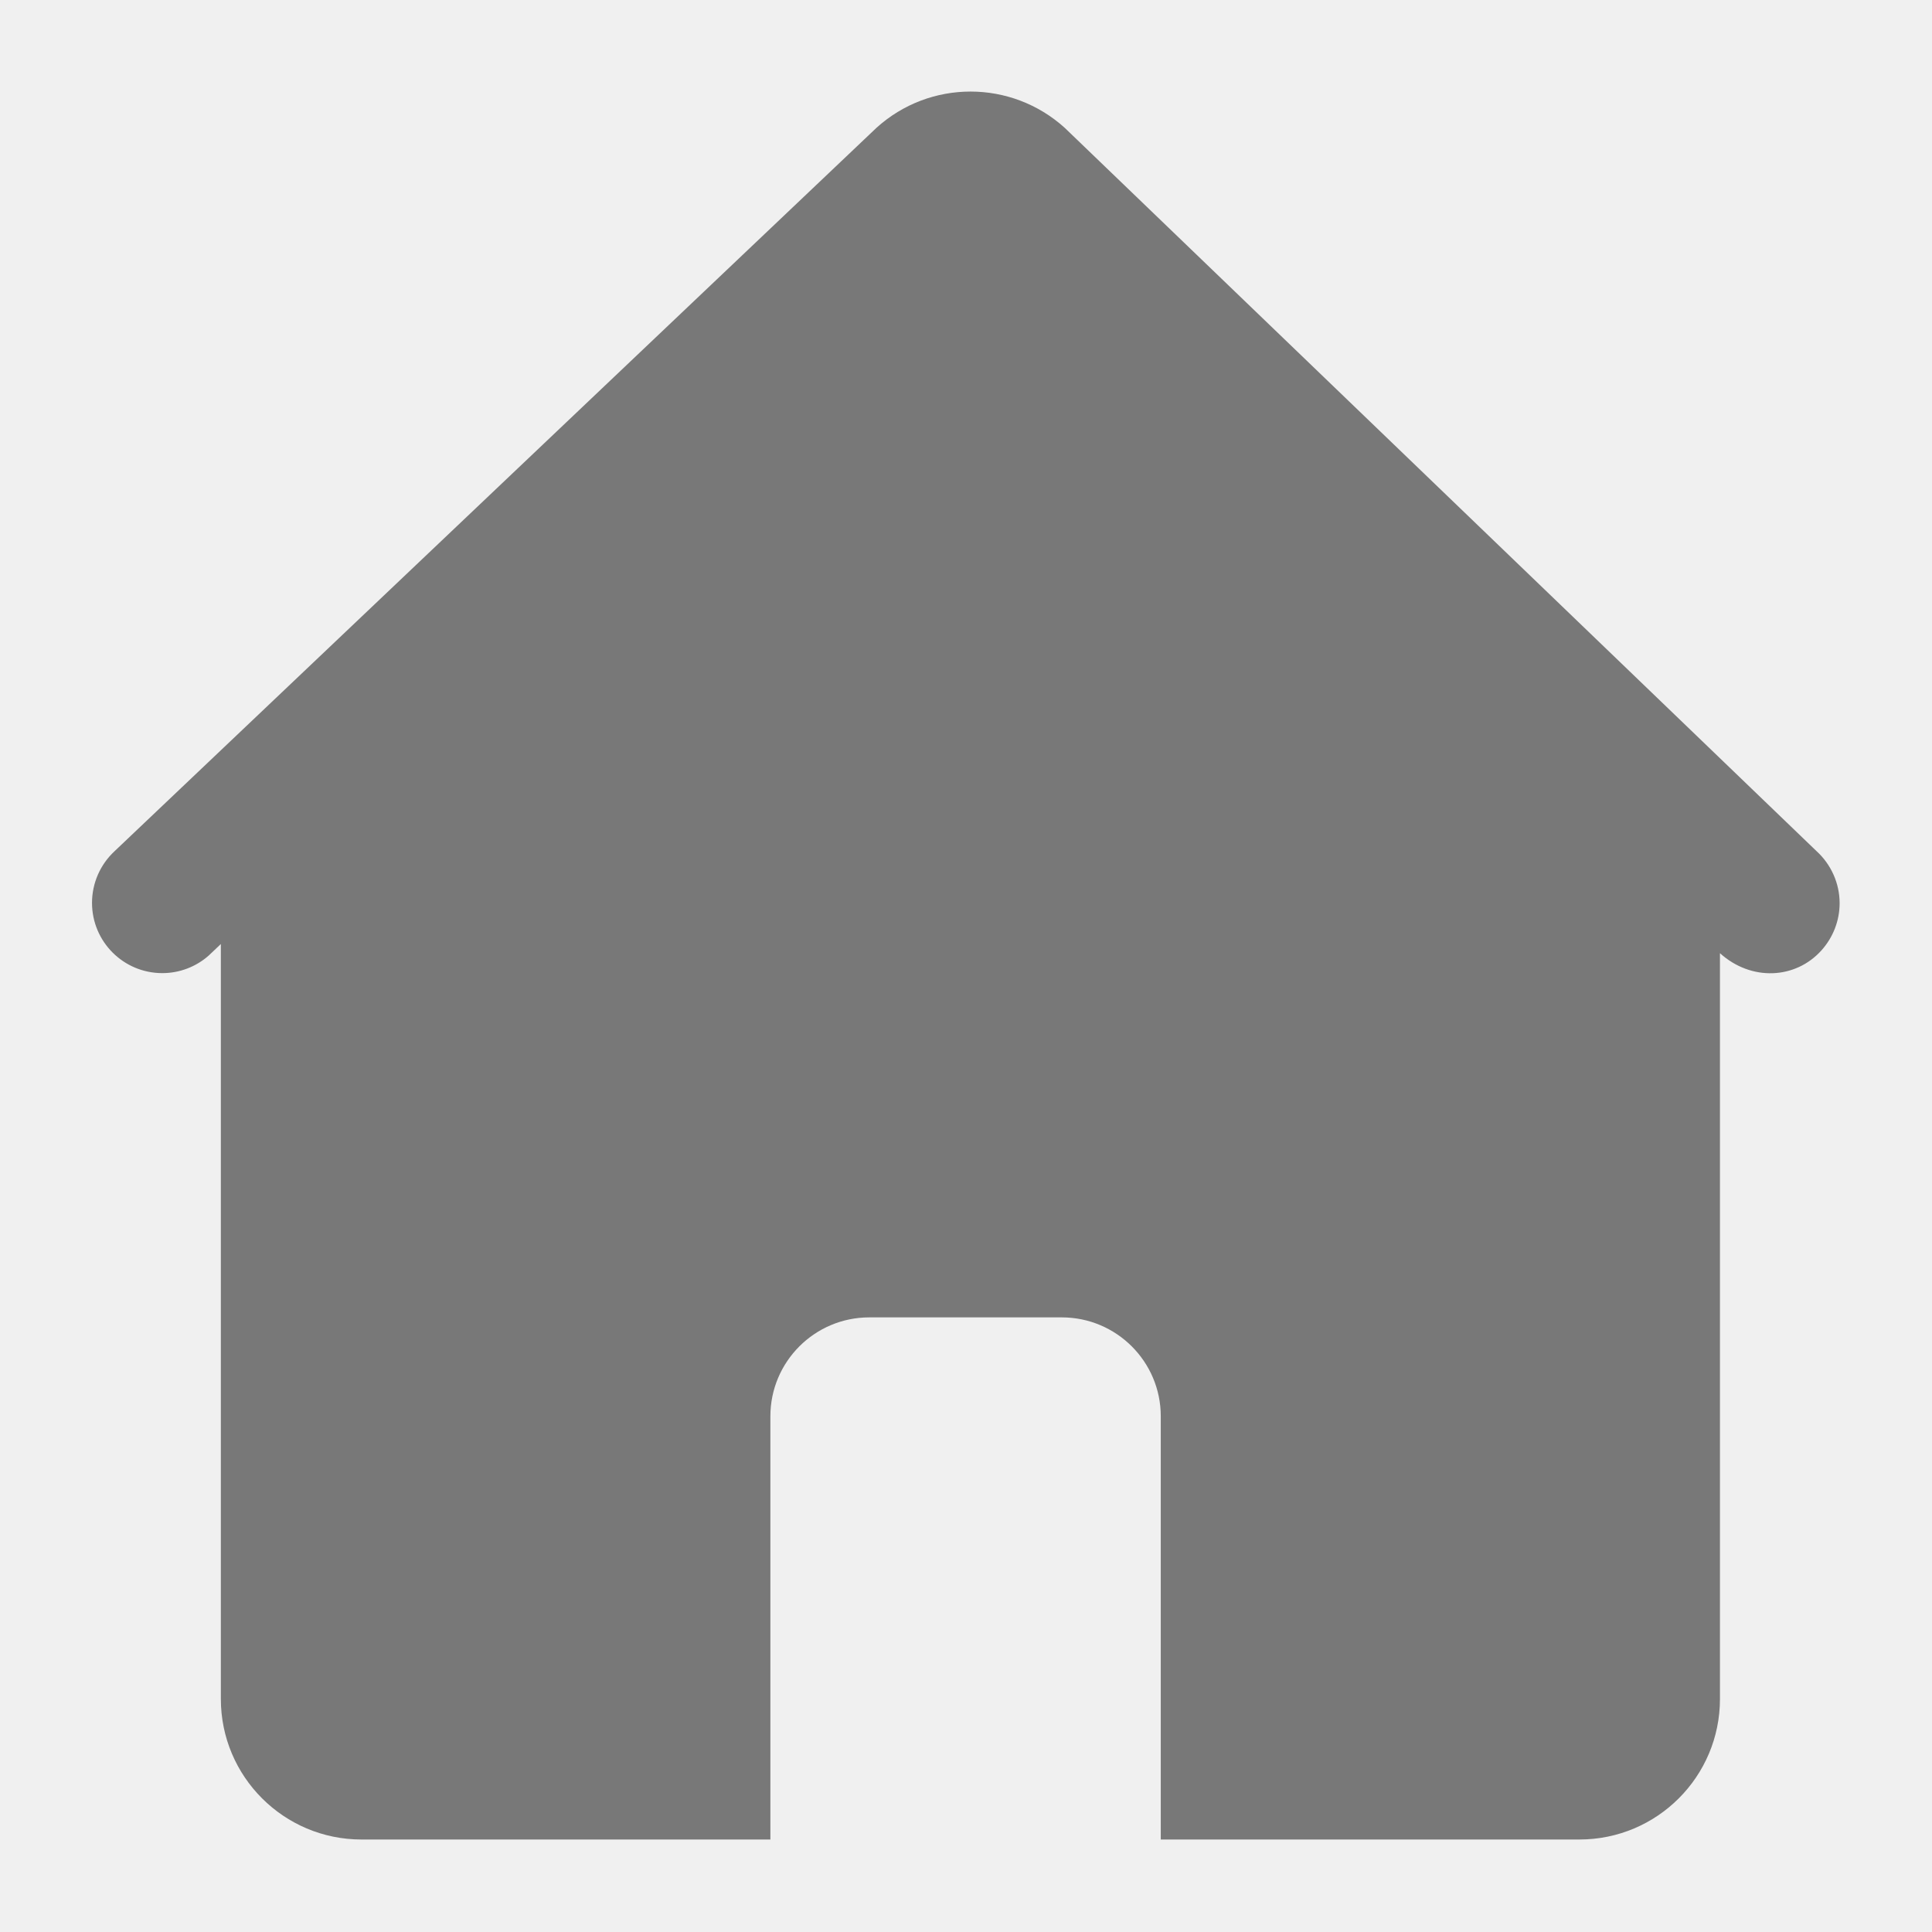
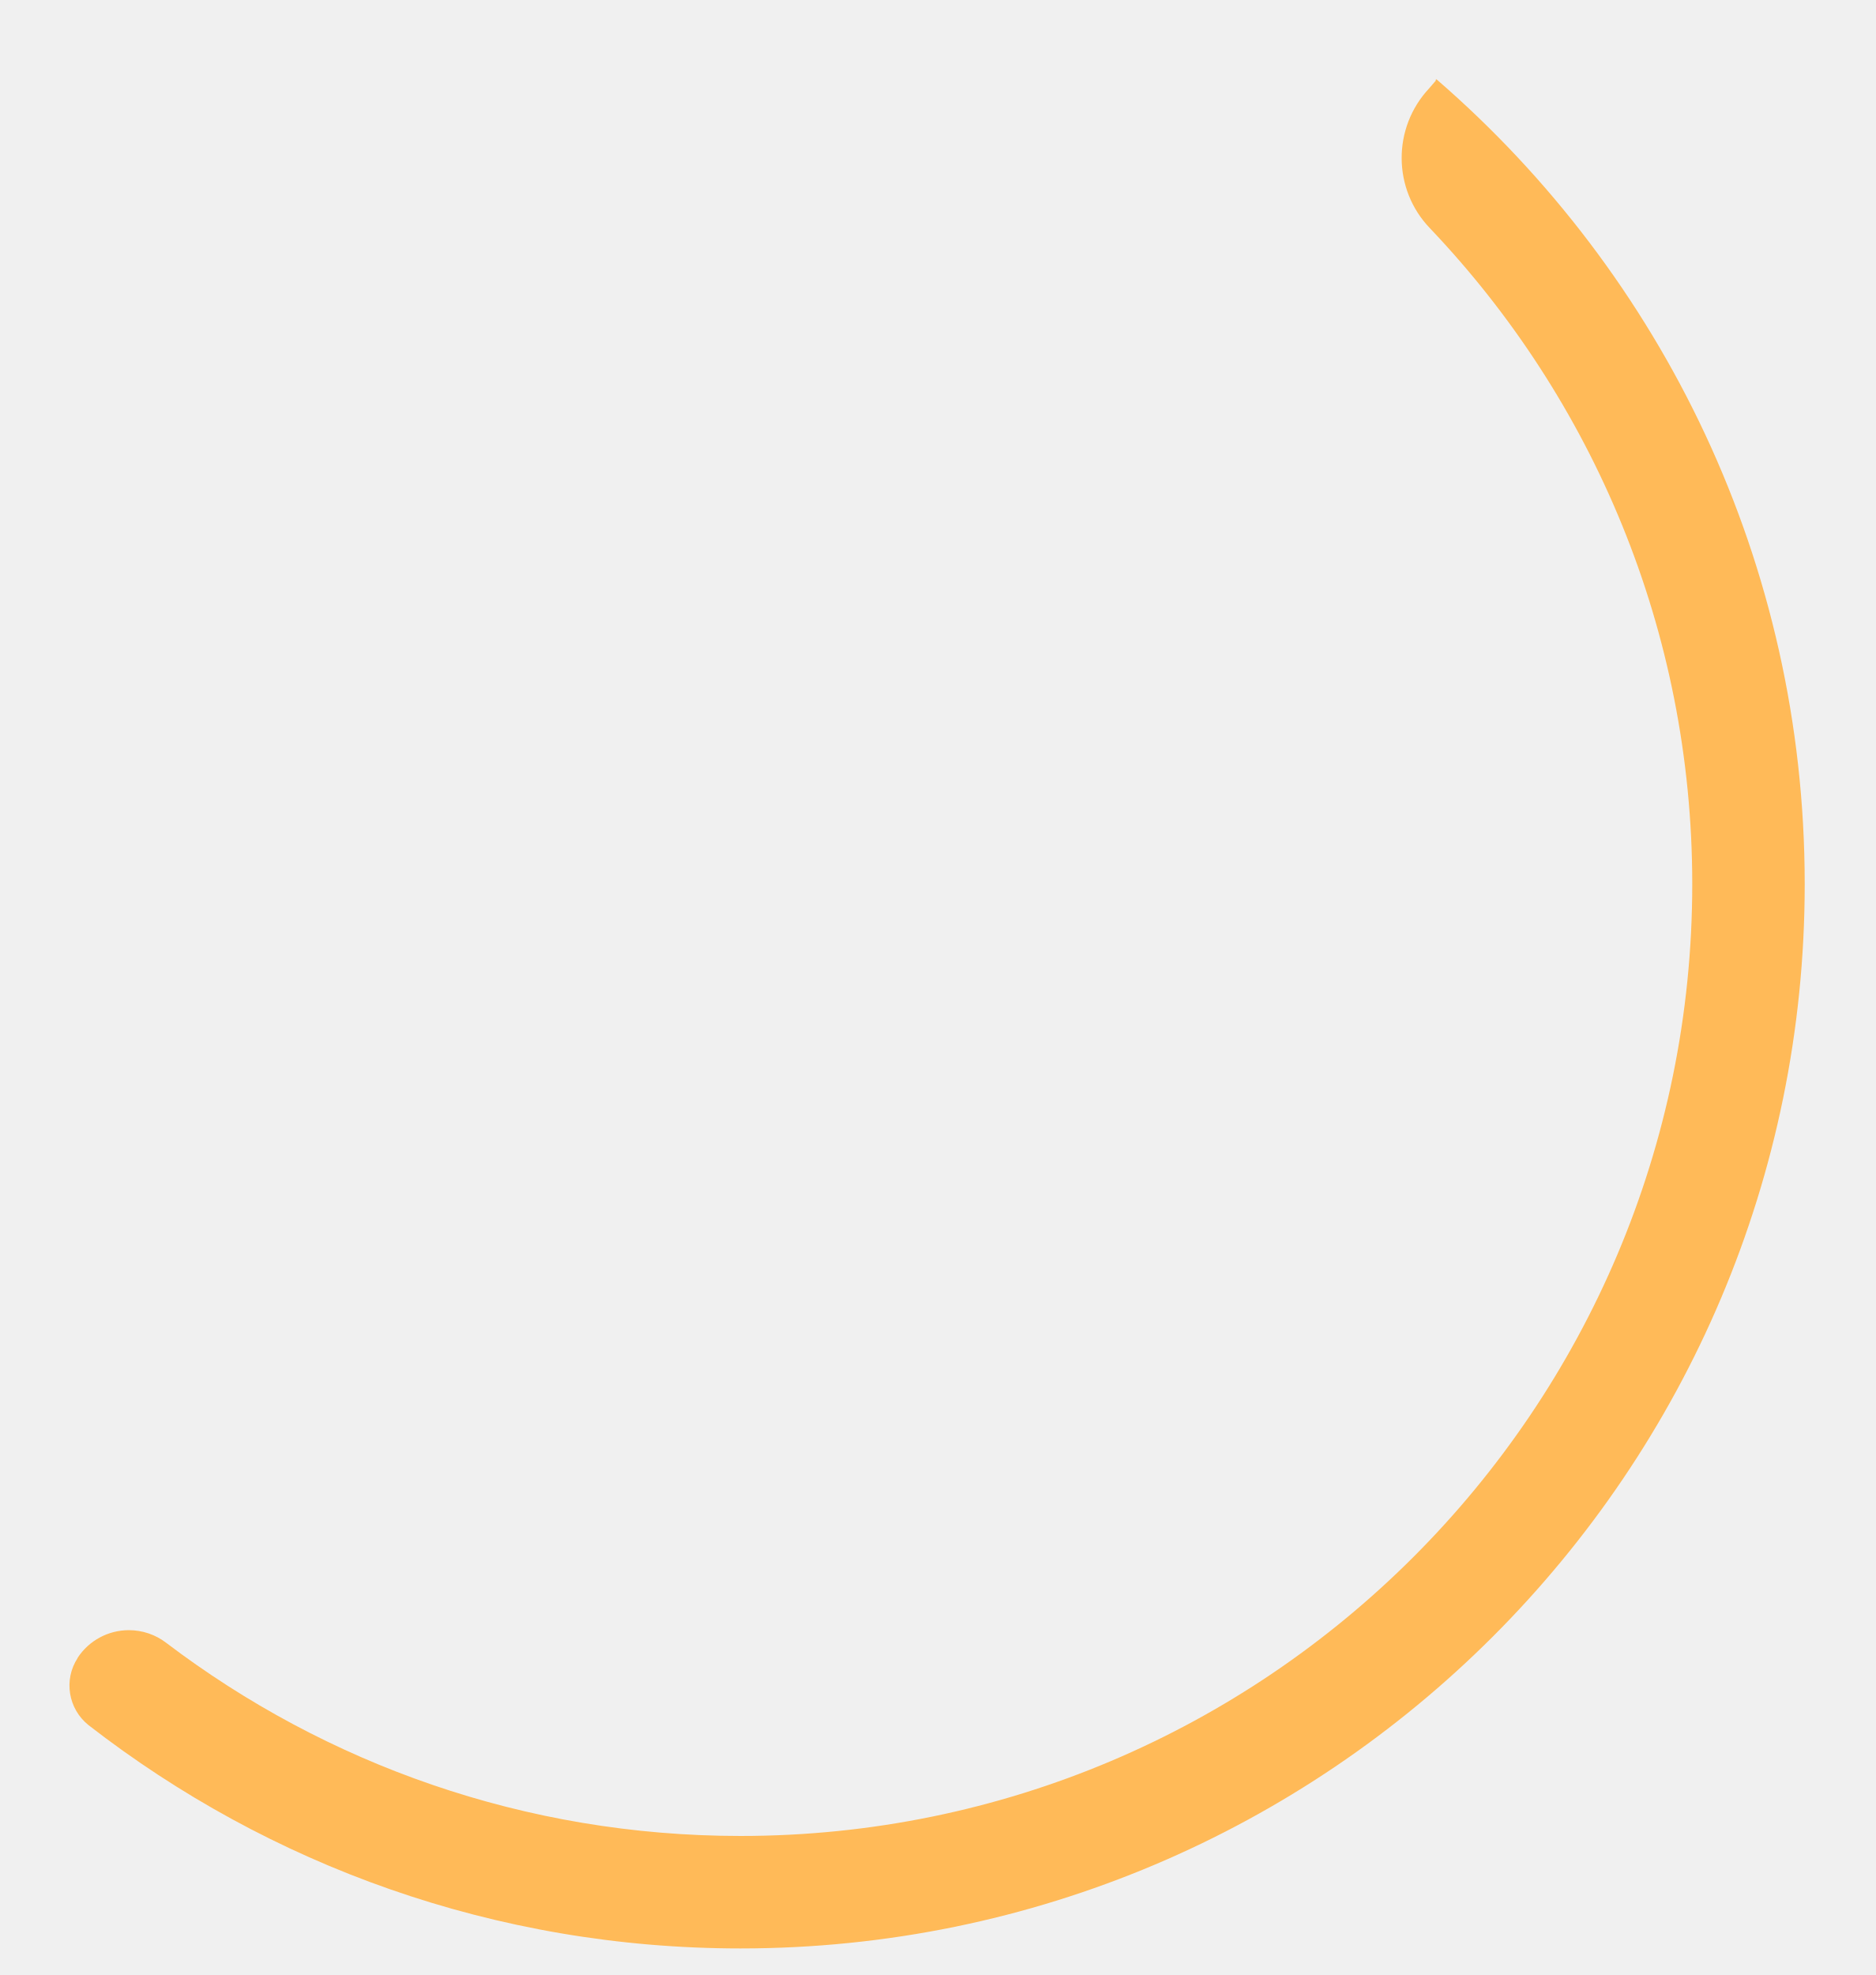
- <svg xmlns="http://www.w3.org/2000/svg" version="1.1" width="16px" height="16px">
+ <svg xmlns="http://www.w3.org/2000/svg" version="1.1" width="19px" height="20px">
  <defs>
    <pattern id="BGPattern" patternUnits="userSpaceOnUse" alignment="0 0" imageRepeat="None" />
-     <mask fill="white" id="Clip2387">
-       <path d="M 8.818 1.059  C 8.375 0.658  7.7 0.658  7.258 1.059  L 0.95 7.048  C 0.83 7.159  0.762 7.314  0.762 7.477  C 0.762 7.798  1.022 8.059  1.344 8.059  C 1.486 8.059  1.623 8.007  1.729 7.913  L 1.829 7.818  L 1.829 14.069  C 1.829 14.069  1.829 14.07  1.829 14.07  C 1.829 14.713  2.351 15.234  2.993 15.234  L 6.38 15.234  L 6.38 11.73  C 6.38 11.73  6.38 11.73  6.38 11.729  C 6.38 11.277  6.747 10.91  7.199 10.91  L 8.793 10.91  C 9.246 10.91  9.613 11.277  9.613 11.729  C 9.613 11.73  9.613 11.73  9.613 11.73  L 9.613 15.234  L 13.08 15.234  C 13.723 15.234  14.244 14.713  14.244 14.07  C 14.244 14.07  14.244 14.069  14.244 14.069  L 14.244 7.894  C 14.503 8.128  14.87 8.11  15.085 7.87  C 15.181 7.763  15.235 7.624  15.235 7.48  C 15.235 7.316  15.165 7.159  15.043 7.048  L 8.818 1.059  Z " fill-rule="evenodd" />
+     <mask fill="white" id="Clip46">
+       <path d="M 17.139 8.953  C 17.139 6.38  16.128 4.041  14.483 2.312  C 14.103 1.917  14.1 1.294  14.475 0.894  C 14.517 0.844  14.541 0.818  14.541 0.818  L 14.541 0.813  C 14.539 0.811  14.54 0.807  14.543 0.805  C 14.545 0.803  14.548 0.803  14.551 0.805  C 16.834 2.781  18.278 5.7  18.278 8.953  C 18.278 14.902  13.448 19.731  7.5 19.731  C 5.013 19.731  2.722 18.887  0.897 17.47  C 0.69 17.305  0.642 17.01  0.787 16.789  L 0.786 16.788  C 0.901 16.613  1.096 16.508  1.305 16.508  C 1.442 16.508  1.575 16.553  1.683 16.636  C 3.3 17.863  5.316 18.592  7.5 18.592  C 12.82 18.592  17.139 14.273  17.139 8.953  Z " fill-rule="evenodd" />
    </mask>
  </defs>
-   <g transform="matrix(1 0 0 1 -35 -646 )">
-     <path d="M 8.818 1.059  C 8.375 0.658  7.7 0.658  7.258 1.059  L 0.95 7.048  C 0.83 7.159  0.762 7.314  0.762 7.477  C 0.762 7.798  1.022 8.059  1.344 8.059  C 1.486 8.059  1.623 8.007  1.729 7.913  L 1.829 7.818  L 1.829 14.069  C 1.829 14.069  1.829 14.07  1.829 14.07  C 1.829 14.713  2.351 15.234  2.993 15.234  L 6.38 15.234  L 6.38 11.73  C 6.38 11.73  6.38 11.73  6.38 11.729  C 6.38 11.277  6.747 10.91  7.199 10.91  L 8.793 10.91  C 9.246 10.91  9.613 11.277  9.613 11.729  C 9.613 11.73  9.613 11.73  9.613 11.73  L 9.613 15.234  L 13.08 15.234  C 13.723 15.234  14.244 14.713  14.244 14.07  C 14.244 14.07  14.244 14.069  14.244 14.069  L 14.244 7.894  C 14.503 8.128  14.87 8.11  15.085 7.87  C 15.181 7.763  15.235 7.624  15.235 7.48  C 15.235 7.316  15.165 7.159  15.043 7.048  L 8.818 1.059  Z " fill-rule="nonzero" fill="rgba(0, 0, 0, 0.498)" stroke="none" transform="matrix(1 0 0 1 35 646 )" class="fill" />
-     <path d="M 8.818 1.059  C 8.375 0.658  7.7 0.658  7.258 1.059  L 0.95 7.048  C 0.83 7.159  0.762 7.314  0.762 7.477  C 0.762 7.798  1.022 8.059  1.344 8.059  C 1.486 8.059  1.623 8.007  1.729 7.913  L 1.829 7.818  L 1.829 14.069  C 1.829 14.069  1.829 14.07  1.829 14.07  C 1.829 14.713  2.351 15.234  2.993 15.234  L 6.38 15.234  L 6.38 11.73  C 6.38 11.73  6.38 11.73  6.38 11.729  C 6.38 11.277  6.747 10.91  7.199 10.91  L 8.793 10.91  C 9.246 10.91  9.613 11.277  9.613 11.729  C 9.613 11.73  9.613 11.73  9.613 11.73  L 9.613 15.234  L 13.08 15.234  C 13.723 15.234  14.244 14.713  14.244 14.07  C 14.244 14.07  14.244 14.069  14.244 14.069  L 14.244 7.894  C 14.503 8.128  14.87 8.11  15.085 7.87  C 15.181 7.763  15.235 7.624  15.235 7.48  C 15.235 7.316  15.165 7.159  15.043 7.048  L 8.818 1.059  Z " stroke-width="0" stroke-dasharray="0" stroke="rgba(255, 255, 255, 0)" fill="none" transform="matrix(1 0 0 1 35 646 )" class="stroke" mask="url(#Clip2387)" />
+   <g transform="matrix(1 0 0 1 -42 -219 )">
+     <path d="M 17.139 8.953  C 17.139 6.38  16.128 4.041  14.483 2.312  C 14.103 1.917  14.1 1.294  14.475 0.894  C 14.517 0.844  14.541 0.818  14.541 0.818  L 14.541 0.813  C 14.539 0.811  14.54 0.807  14.543 0.805  C 14.545 0.803  14.548 0.803  14.551 0.805  C 16.834 2.781  18.278 5.7  18.278 8.953  C 18.278 14.902  13.448 19.731  7.5 19.731  C 5.013 19.731  2.722 18.887  0.897 17.47  C 0.69 17.305  0.642 17.01  0.787 16.789  L 0.786 16.788  C 0.901 16.613  1.096 16.508  1.305 16.508  C 1.442 16.508  1.575 16.553  1.683 16.636  C 3.3 17.863  5.316 18.592  7.5 18.592  C 12.82 18.592  17.139 14.273  17.139 8.953  Z " fill-rule="nonzero" fill="rgba(255, 186, 88, 1)" stroke="none" transform="matrix(1 0 0 1 42 219 )" class="fill" />
+     <path d="M 17.139 8.953  C 17.139 6.38  16.128 4.041  14.483 2.312  C 14.103 1.917  14.1 1.294  14.475 0.894  C 14.517 0.844  14.541 0.818  14.541 0.818  L 14.541 0.813  C 14.539 0.811  14.54 0.807  14.543 0.805  C 14.545 0.803  14.548 0.803  14.551 0.805  C 16.834 2.781  18.278 5.7  18.278 8.953  C 18.278 14.902  13.448 19.731  7.5 19.731  C 5.013 19.731  2.722 18.887  0.897 17.47  C 0.69 17.305  0.642 17.01  0.787 16.789  L 0.786 16.788  C 0.901 16.613  1.096 16.508  1.305 16.508  C 1.442 16.508  1.575 16.553  1.683 16.636  C 3.3 17.863  5.316 18.592  7.5 18.592  C 12.82 18.592  17.139 14.273  17.139 8.953  Z " stroke-width="0" stroke-dasharray="0" stroke="rgba(255, 255, 255, 0)" fill="none" transform="matrix(1 0 0 1 42 219 )" class="stroke" mask="url(#Clip46)" />
  </g>
</svg>
